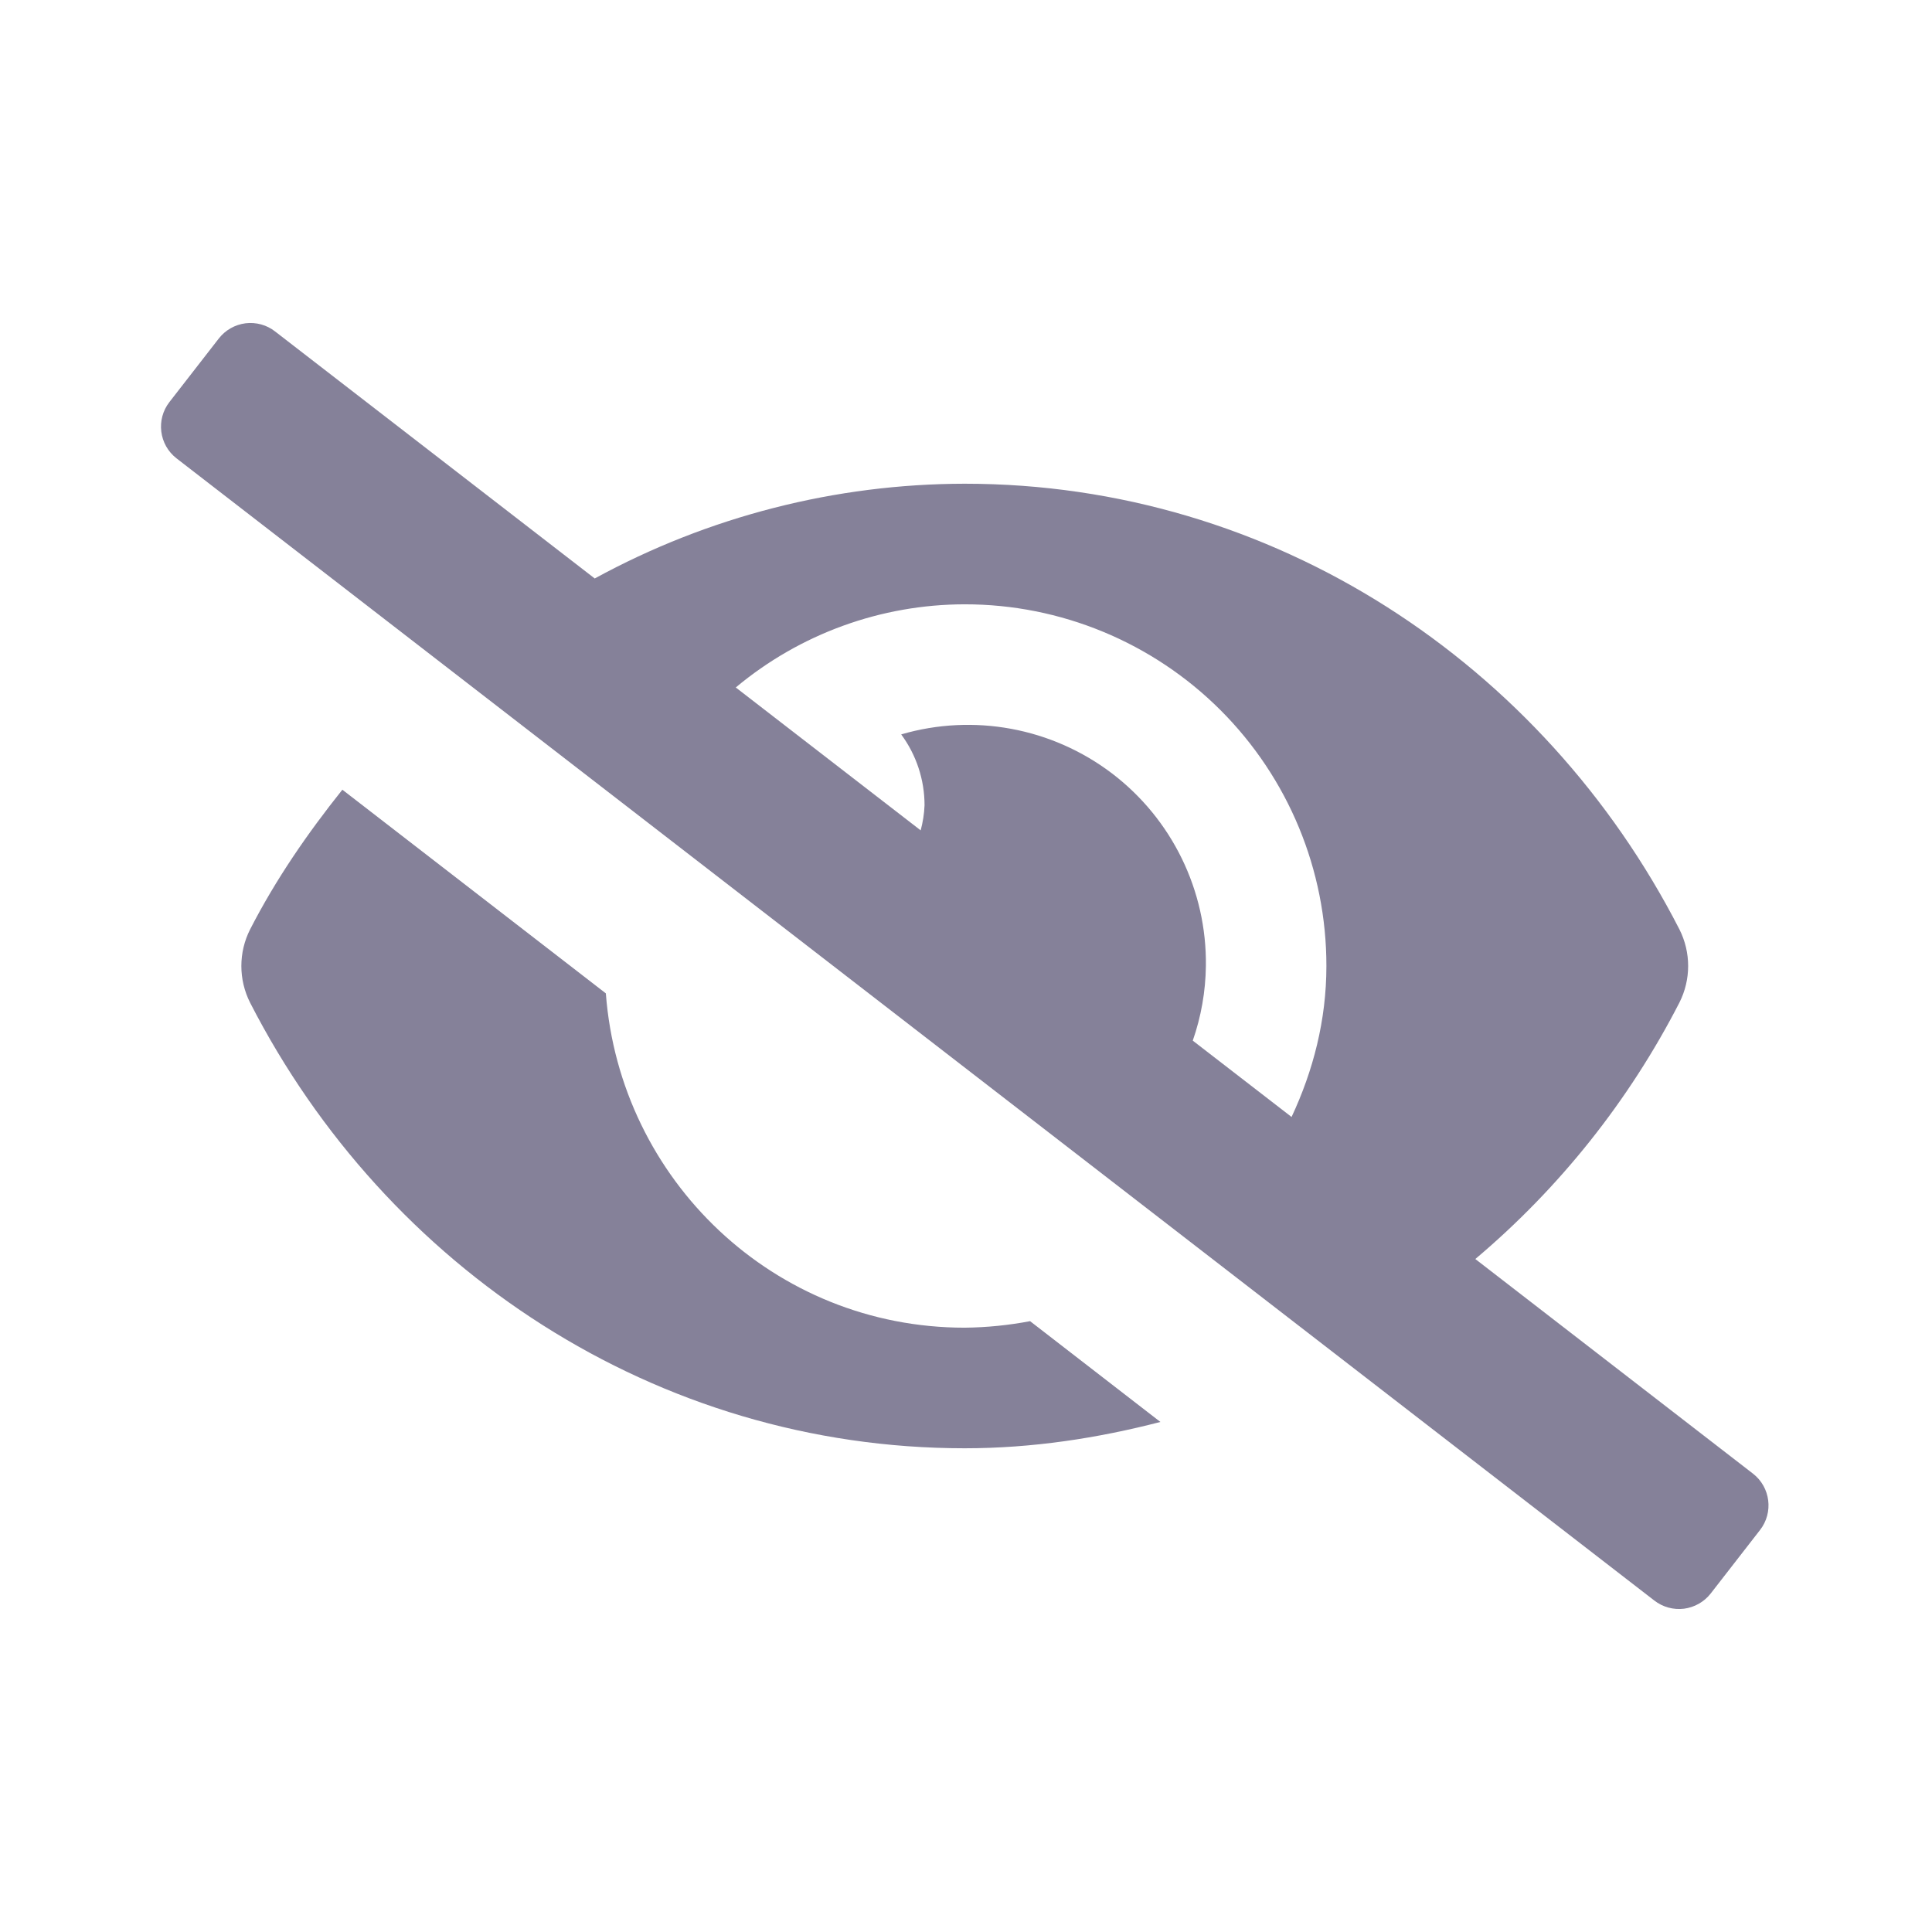
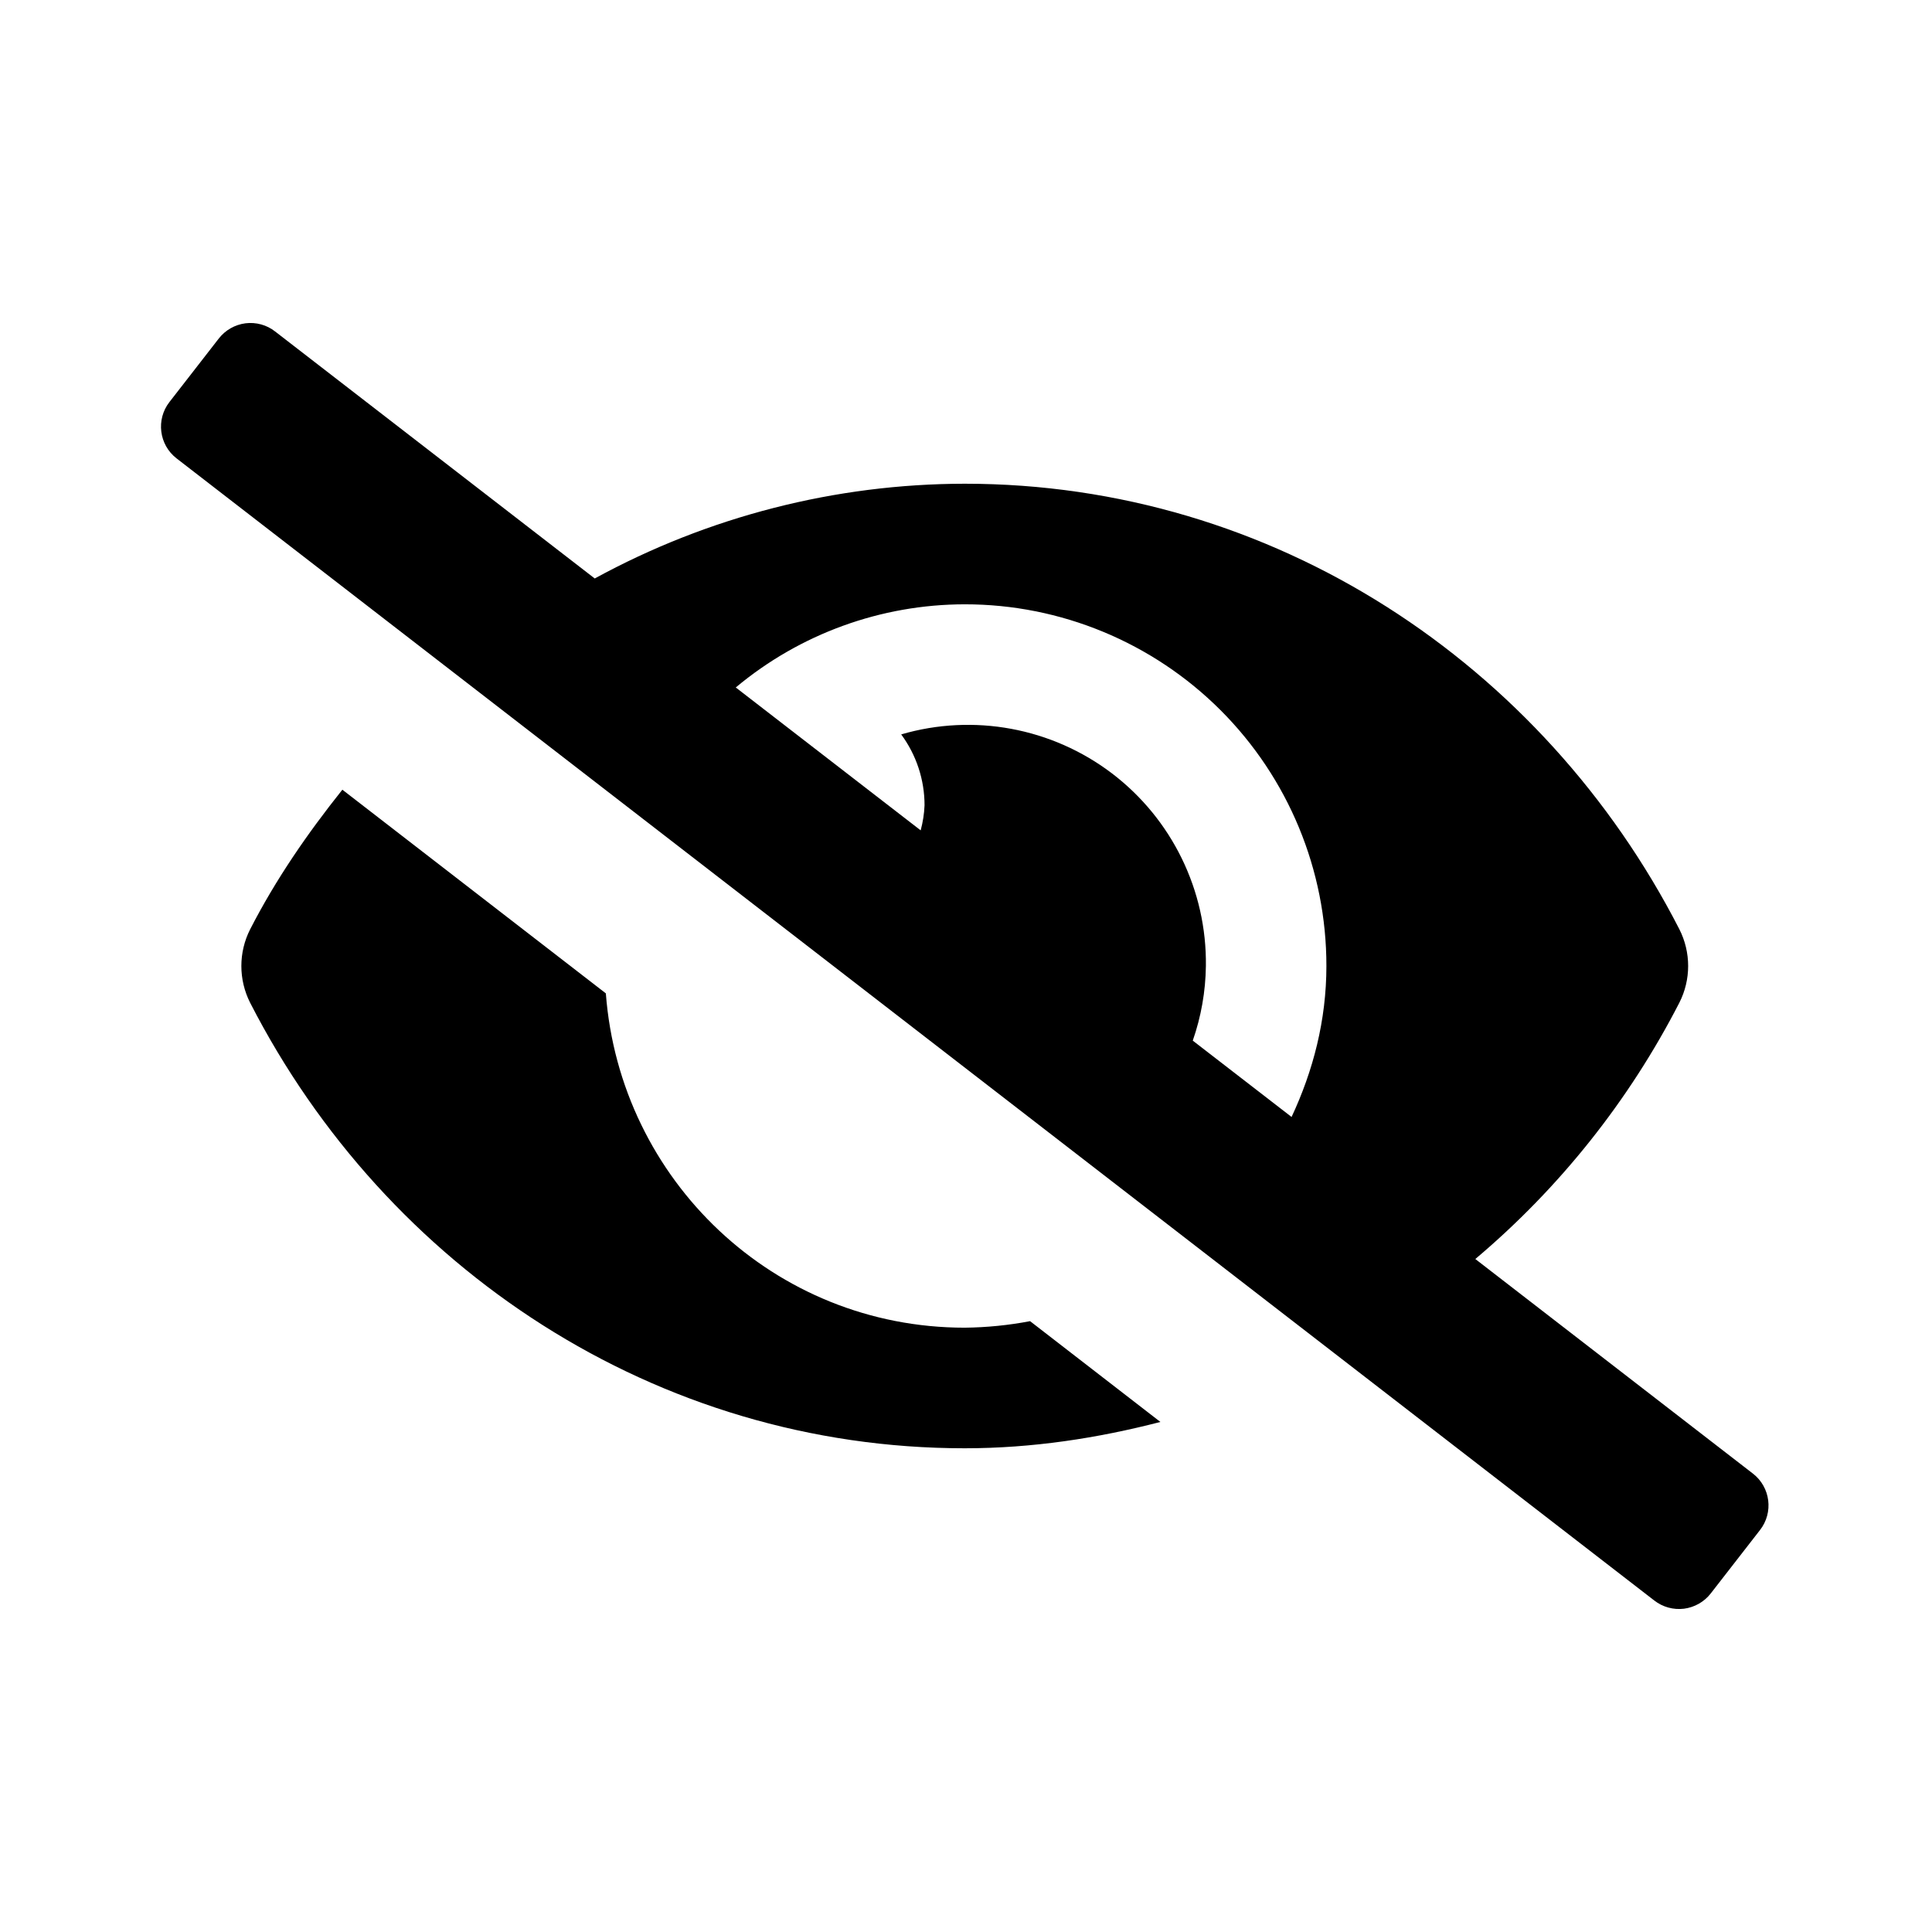
<svg xmlns="http://www.w3.org/2000/svg" width="24px" height="24px" viewBox="0 0 24 24" version="1.1">
  <g id="Assets" stroke="none" stroke-width="1" fill="none" fill-rule="evenodd">
-     <g id="assets" transform="translate(-801, -2951)" fill="#858199">
+     <g id="assets" transform="translate(-801, -2951)" fill="#000">
      <g id="icon/iconHidden" transform="translate(801, 2951)">
        <path d="M11.984,16.493 C9.618,16.493 7.702,14.661 7.526,12.34 L4.253,9.81 C3.822,10.35 3.427,10.921 3.107,11.545 C2.962,11.831 2.962,12.169 3.107,12.456 C4.799,15.757 8.149,17.991 11.984,17.991 C12.824,17.991 13.634,17.866 14.415,17.664 L12.796,16.412 C12.528,16.463 12.257,16.49 11.984,16.493 Z M21.776,18.306 L18.327,15.64 C19.374,14.757 20.236,13.674 20.862,12.455 C21.007,12.169 21.007,11.831 20.862,11.544 C19.17,8.243 15.82,6.009 11.984,6.009 C10.378,6.011 8.798,6.416 7.388,7.186 L3.418,4.118 C3.314,4.036 3.181,4 3.05,4.016 C2.918,4.033 2.799,4.101 2.718,4.205 L2.105,4.994 C1.936,5.211 1.975,5.525 2.193,5.694 L20.55,19.882 C20.655,19.964 20.788,20 20.919,19.984 C21.05,19.967 21.17,19.899 21.251,19.795 L21.864,19.006 C22.033,18.789 21.994,18.475 21.776,18.306 Z M16.044,13.875 L14.817,12.927 C14.921,12.629 14.976,12.316 14.98,12 C14.992,11.062 14.559,10.175 13.813,9.607 C13.066,9.04 12.095,8.86 11.195,9.123 C11.383,9.378 11.485,9.686 11.485,10.003 C11.481,10.109 11.464,10.213 11.437,10.315 L9.14,8.54 C9.938,7.873 10.945,7.508 11.984,7.507 C13.176,7.506 14.319,7.98 15.162,8.822 C16.005,9.665 16.478,10.808 16.477,12 C16.477,12.675 16.312,13.304 16.044,13.876 L16.044,13.875 Z" id="eye-slash" />
      </g>
    </g>
  </g>
</svg>
